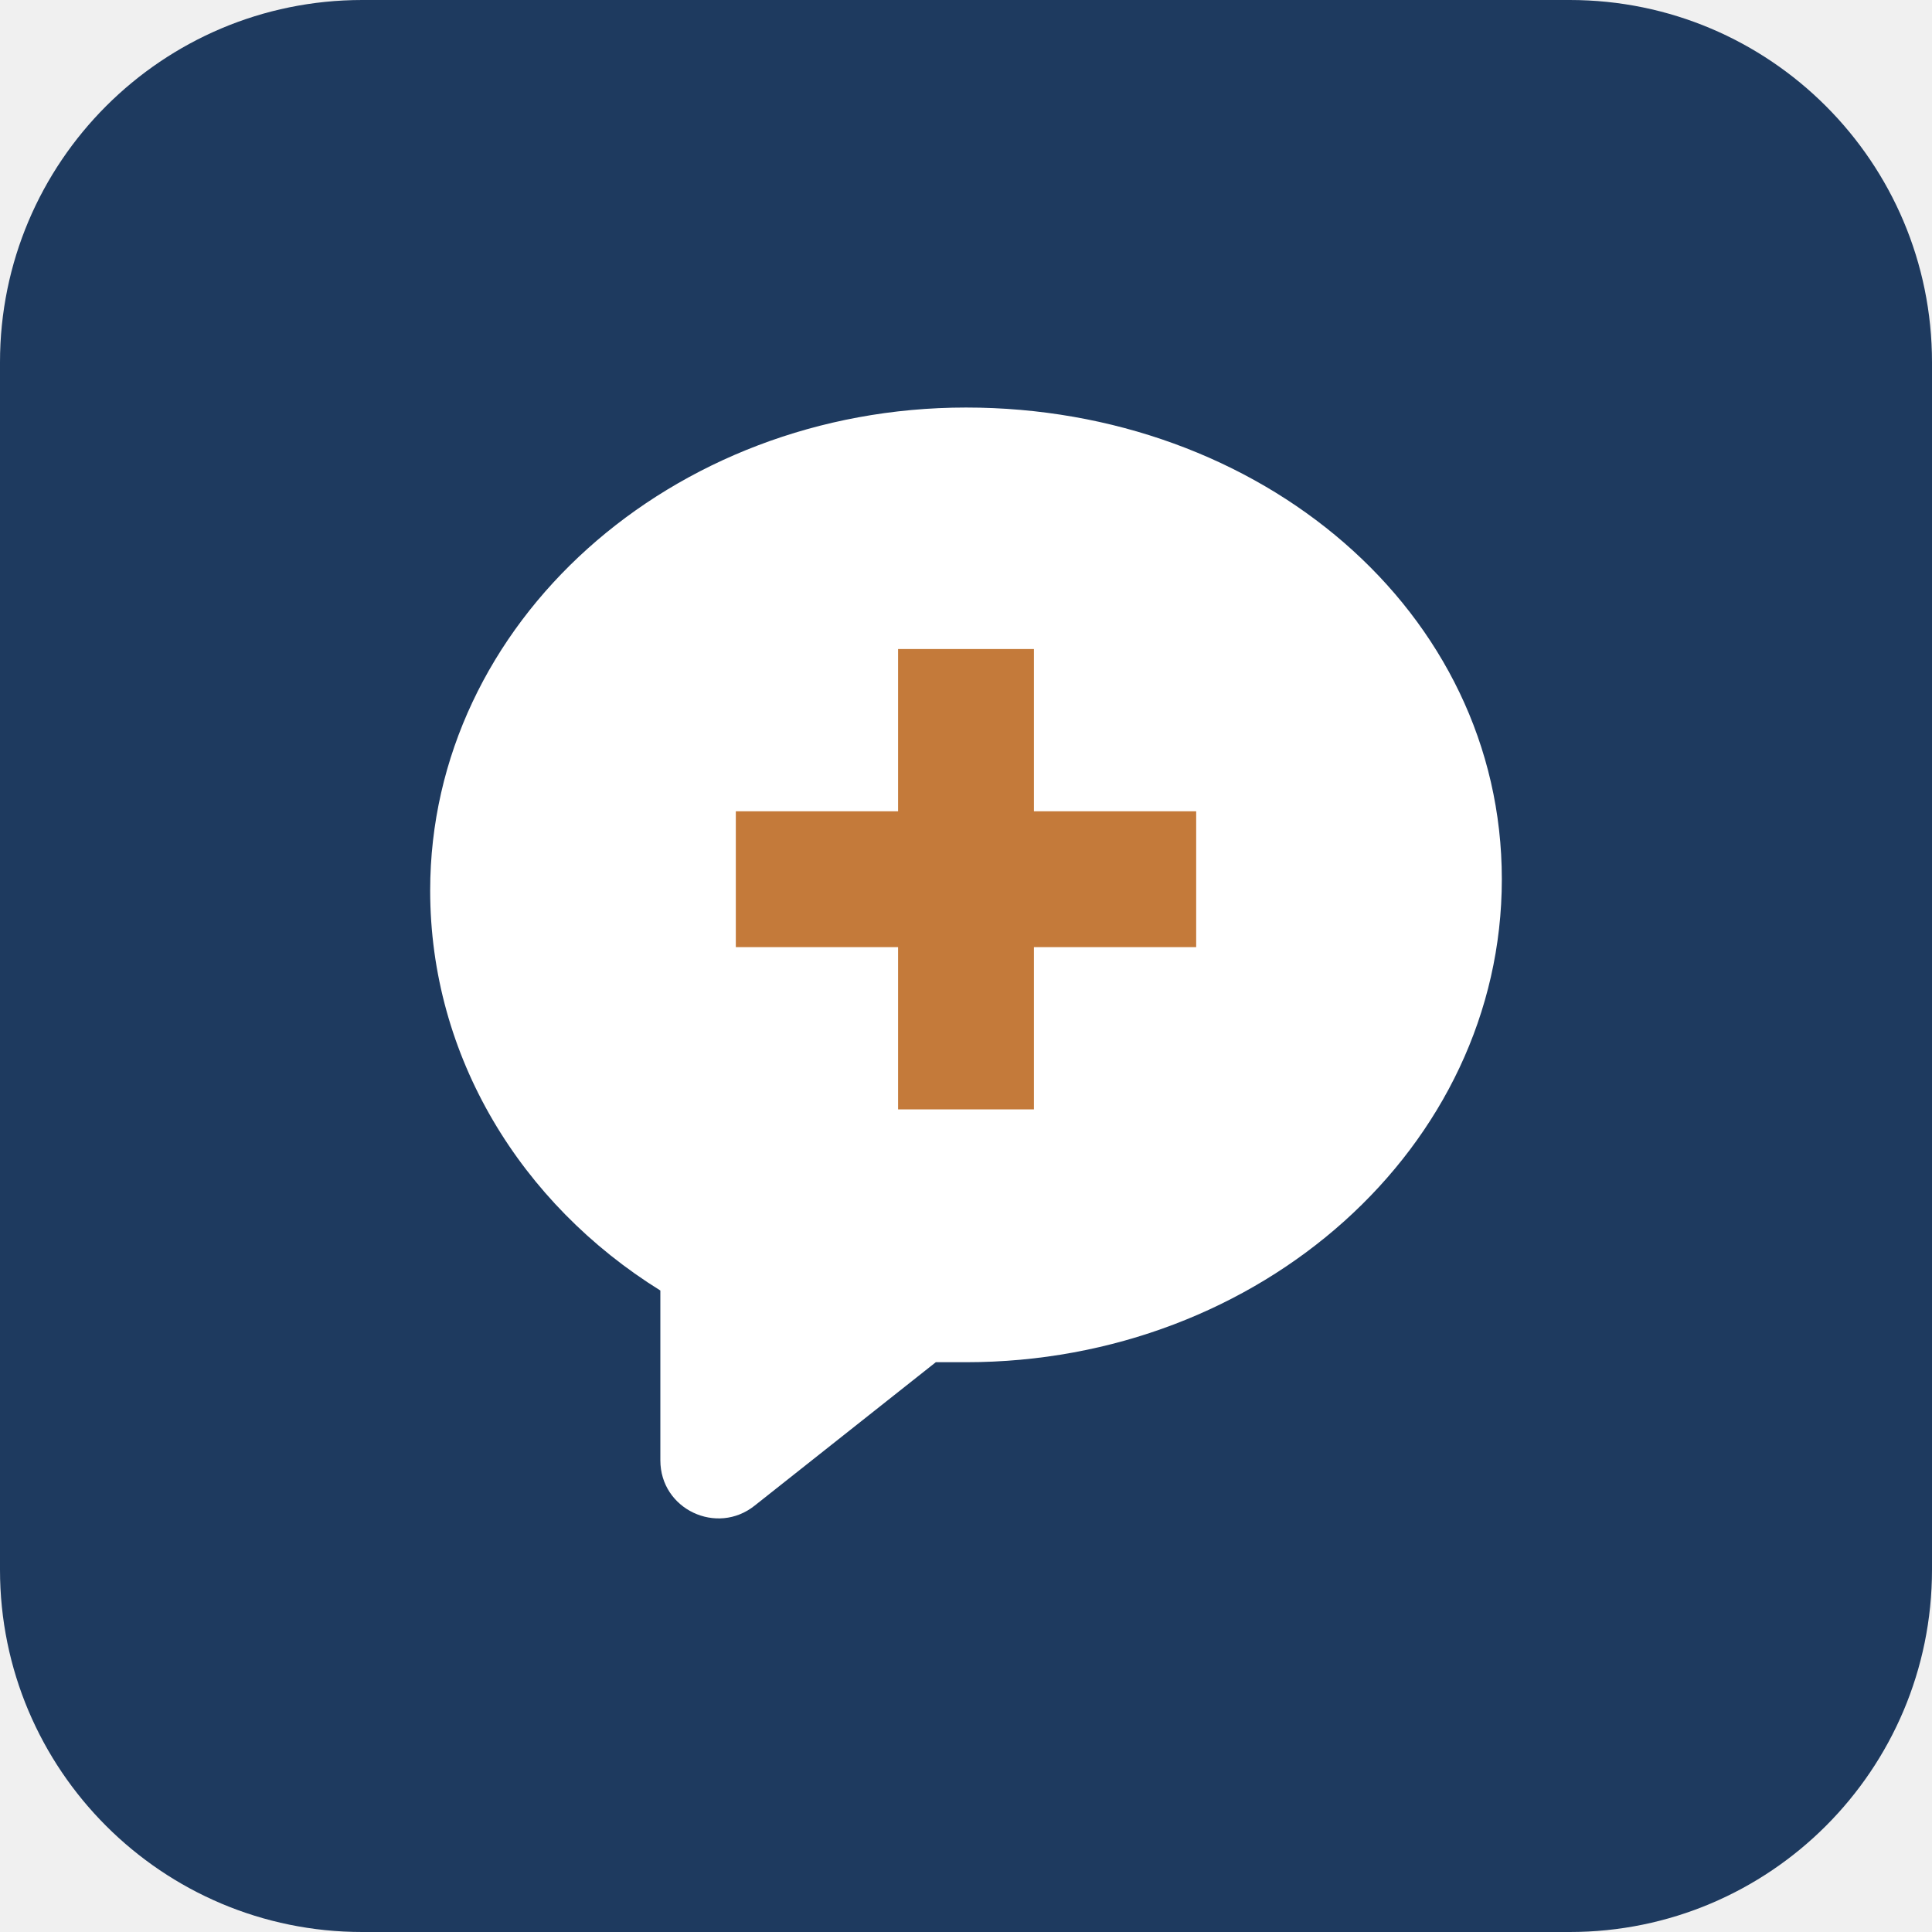
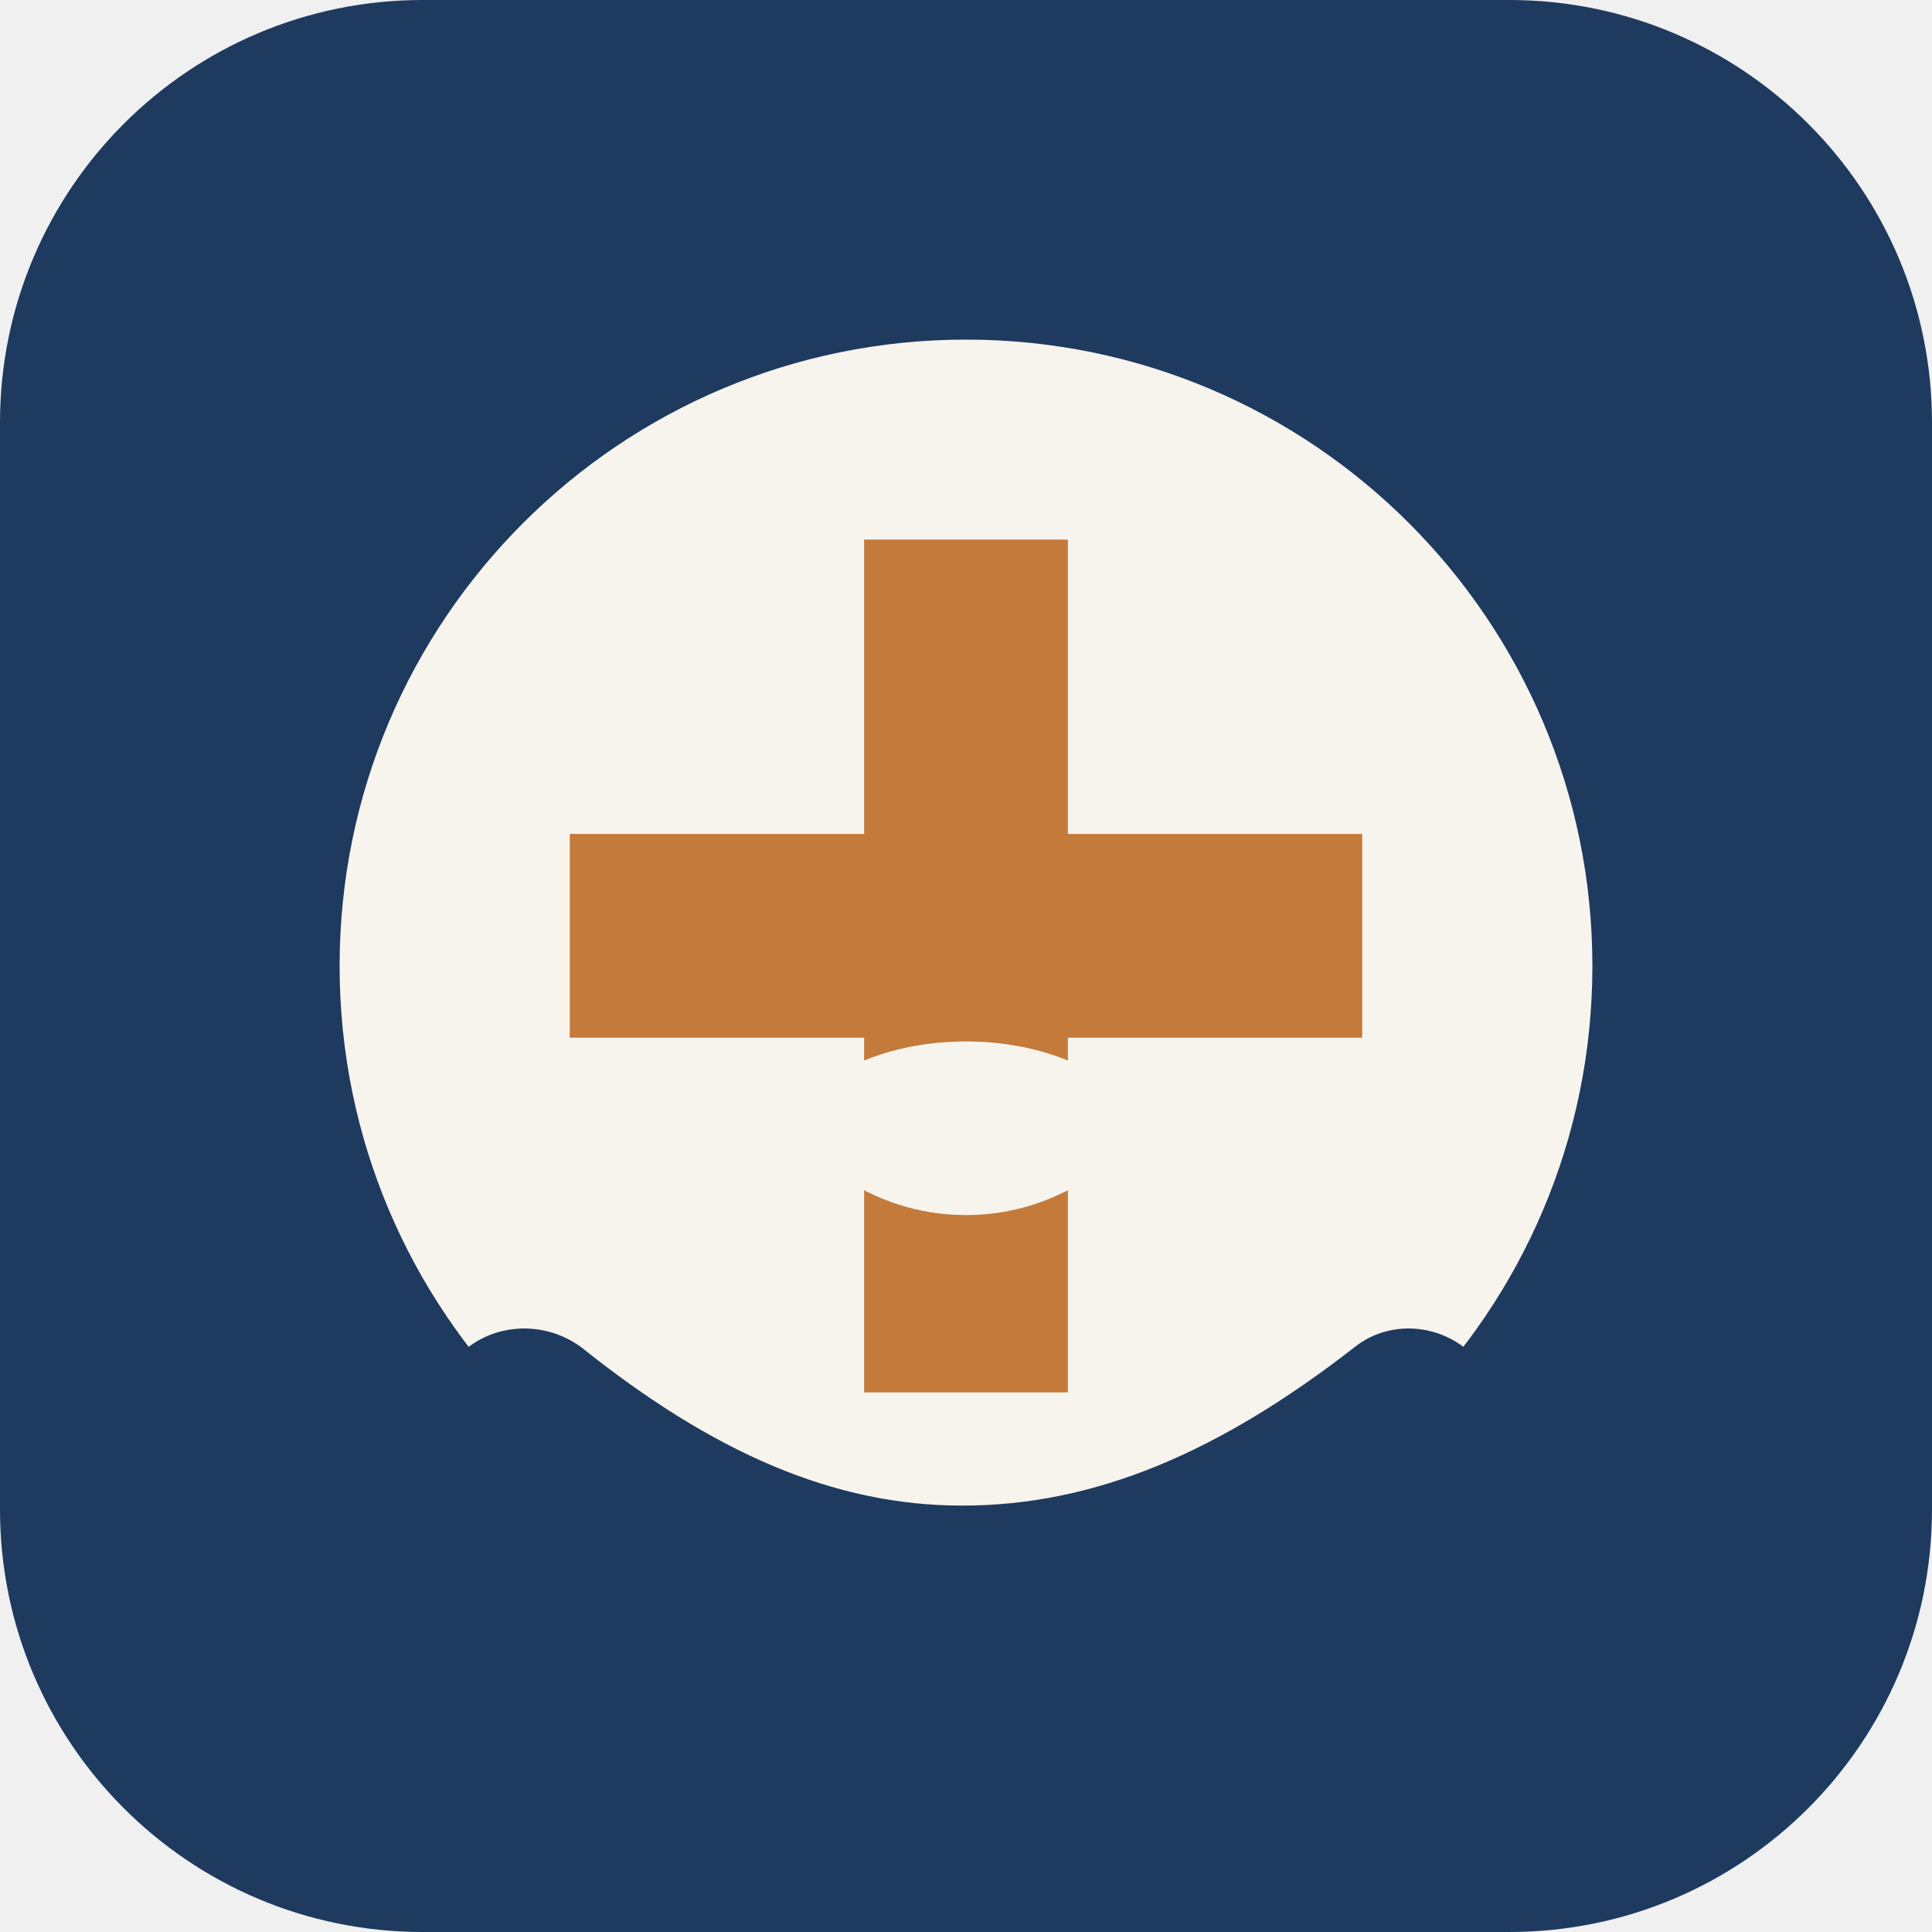
<svg xmlns="http://www.w3.org/2000/svg" viewBox="0 0 512 512">
-   <rect width="512" height="512" rx="96" fill="#1E3A5F" />
-   <path fill="#ffffff" d="M256 108c-78 0-142 57-142 128 0 44 24 83 61 106v45c0 13 15 20 25 12l48-38h8c78 0 142-57 142-128S334 108 256 108Z" />
-   <path fill="#C47A3A" d="M238 172h36v43h43v36h-43v43h-36v-43h-43v-36h43v-43Z" />
+   <rect width="512" height="512" rx="112" fill="#1E3A5F" />
+   <circle cx="256" cy="256" r="166" fill="#F7F4EE" />
+   <path fill="#C47A3A" d="M229 143h54v78h78v54h-78v94h-54v-94h-78v-54h78z" />
+   <path fill="#1E3A5F" d="M154 357c35 28 67 42 101 42 35 0 68-14 104-42 10-8 25-6 33 4s6 25-4 33c-44 35-88 52-133 52s-88-17-131-52c-10-8-12-23-4-33s23-12 34-4z" />
+   <path fill="#F7F4EE" d="M206 297c12-13 29-21 50-21s38 8 50 21c-15 17-32 25-50 25s-35-8-50-25z" />
</svg>
